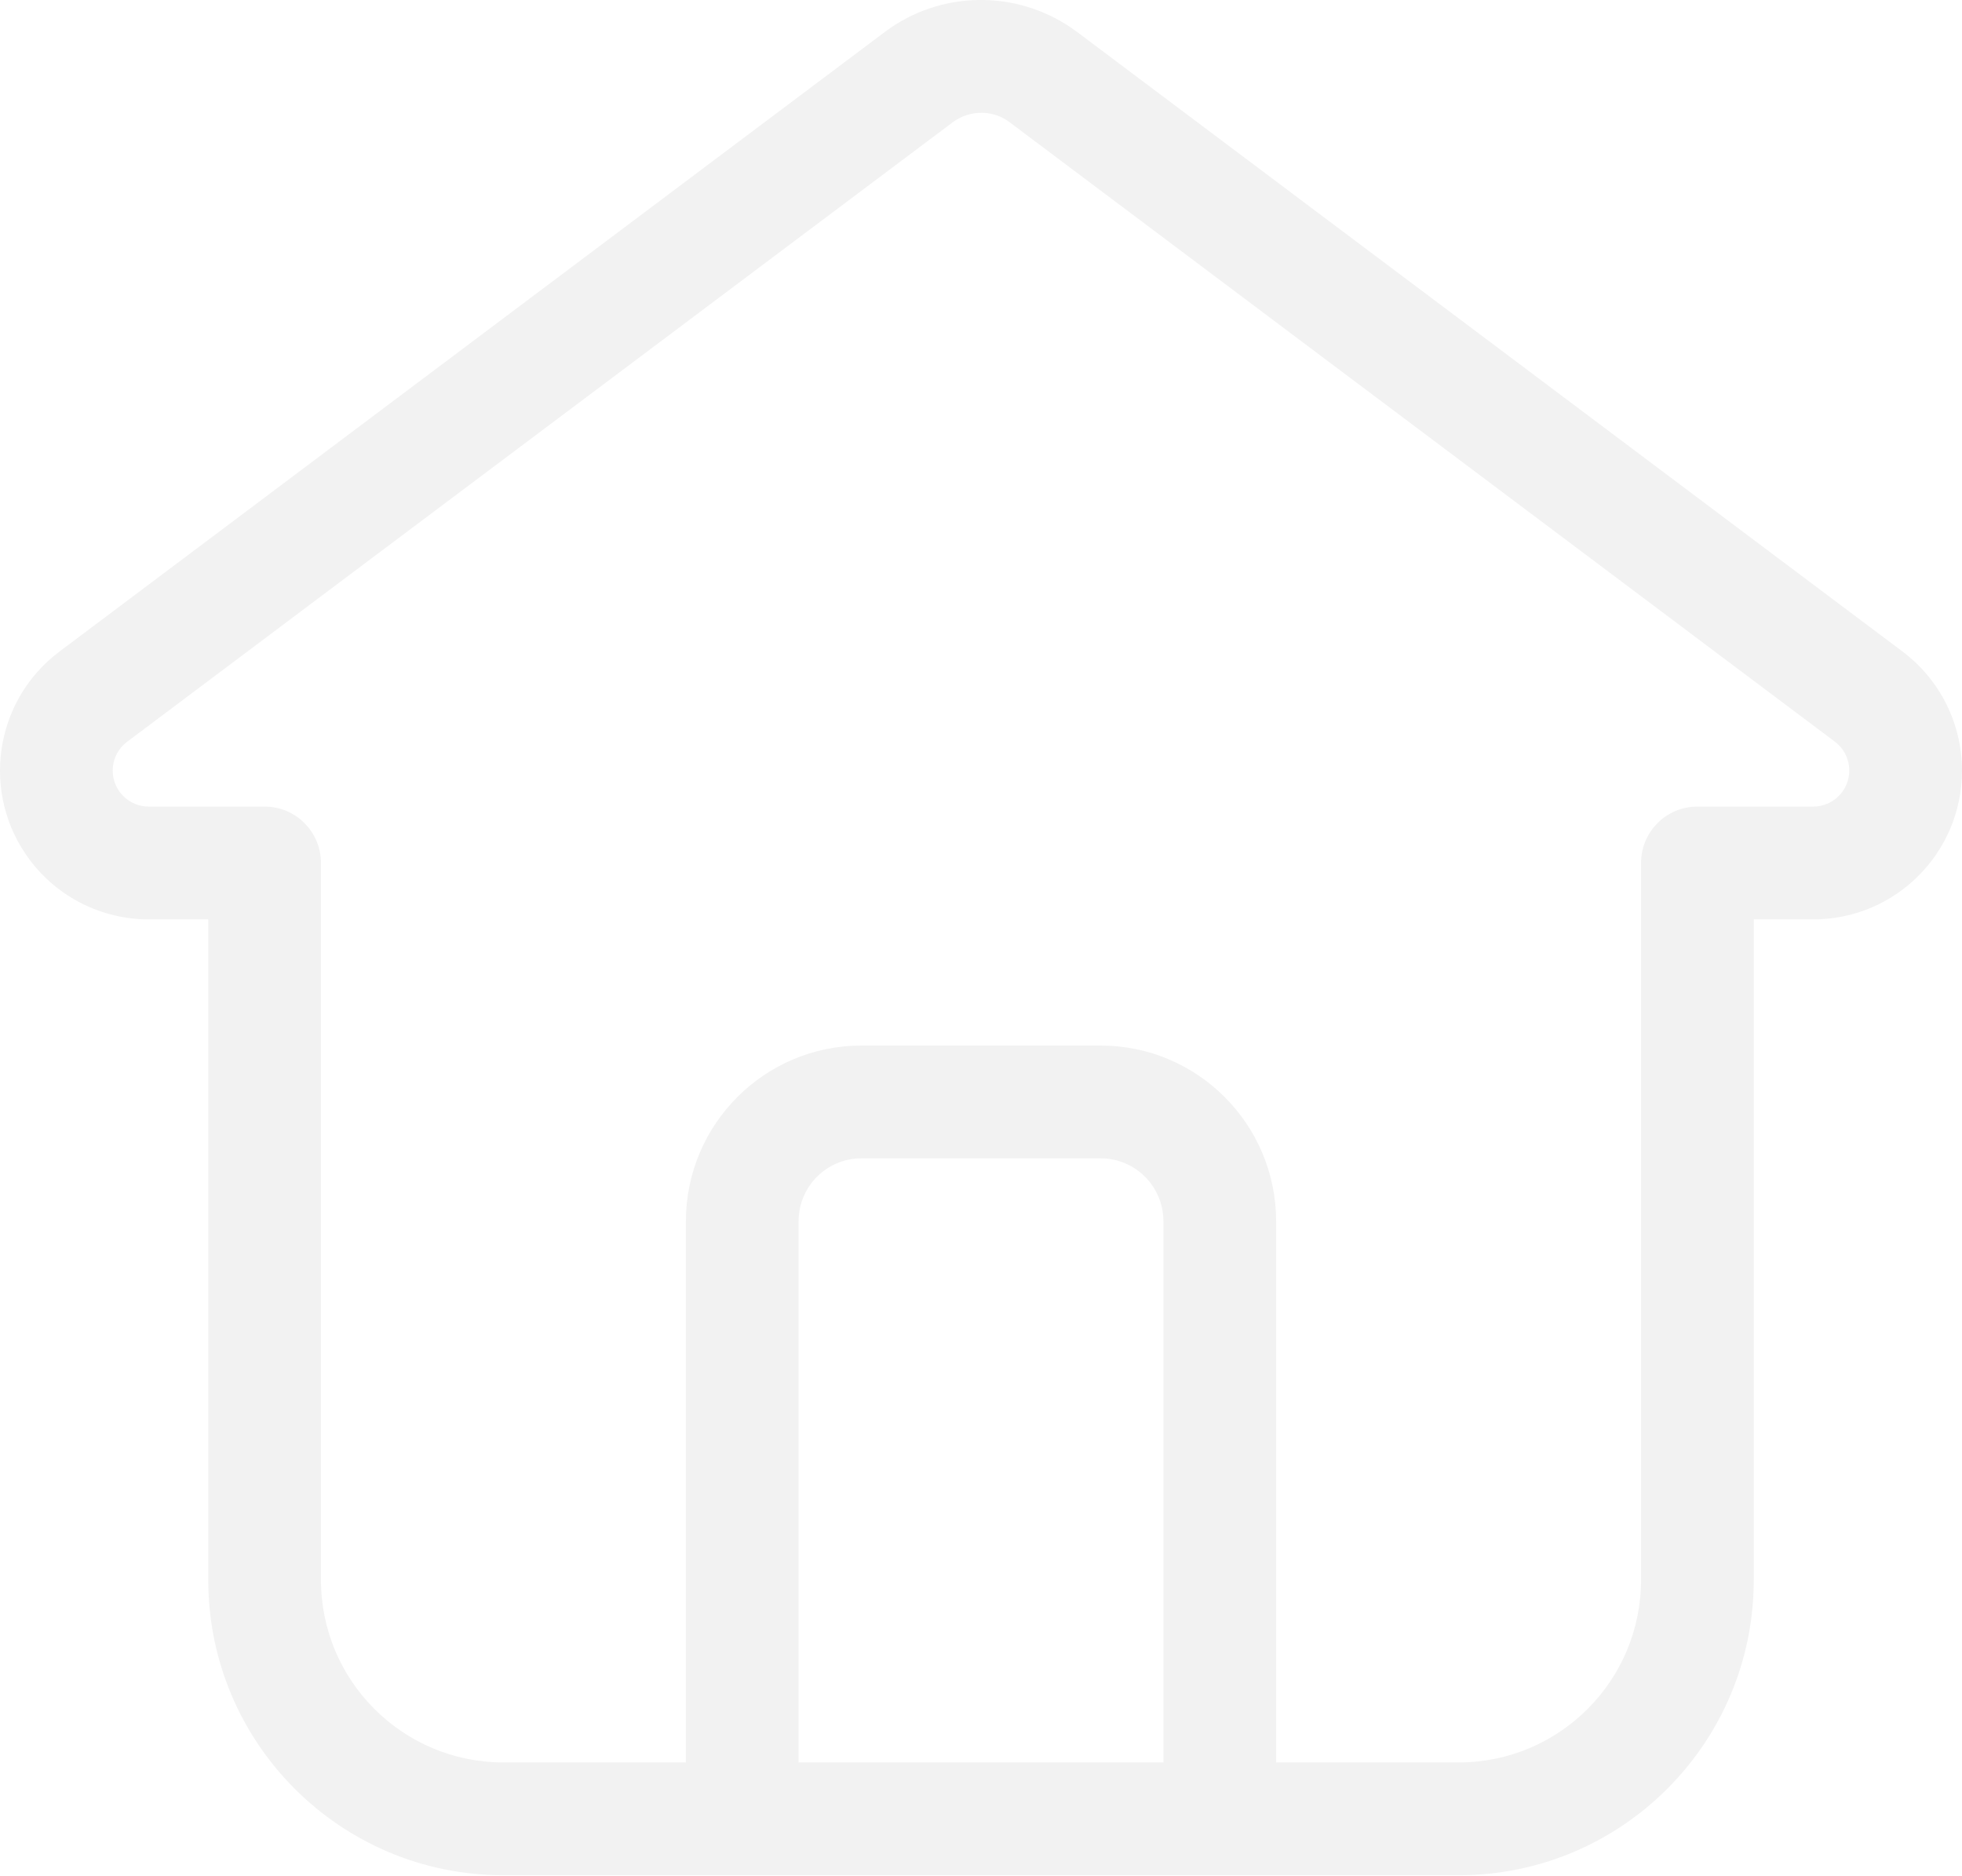
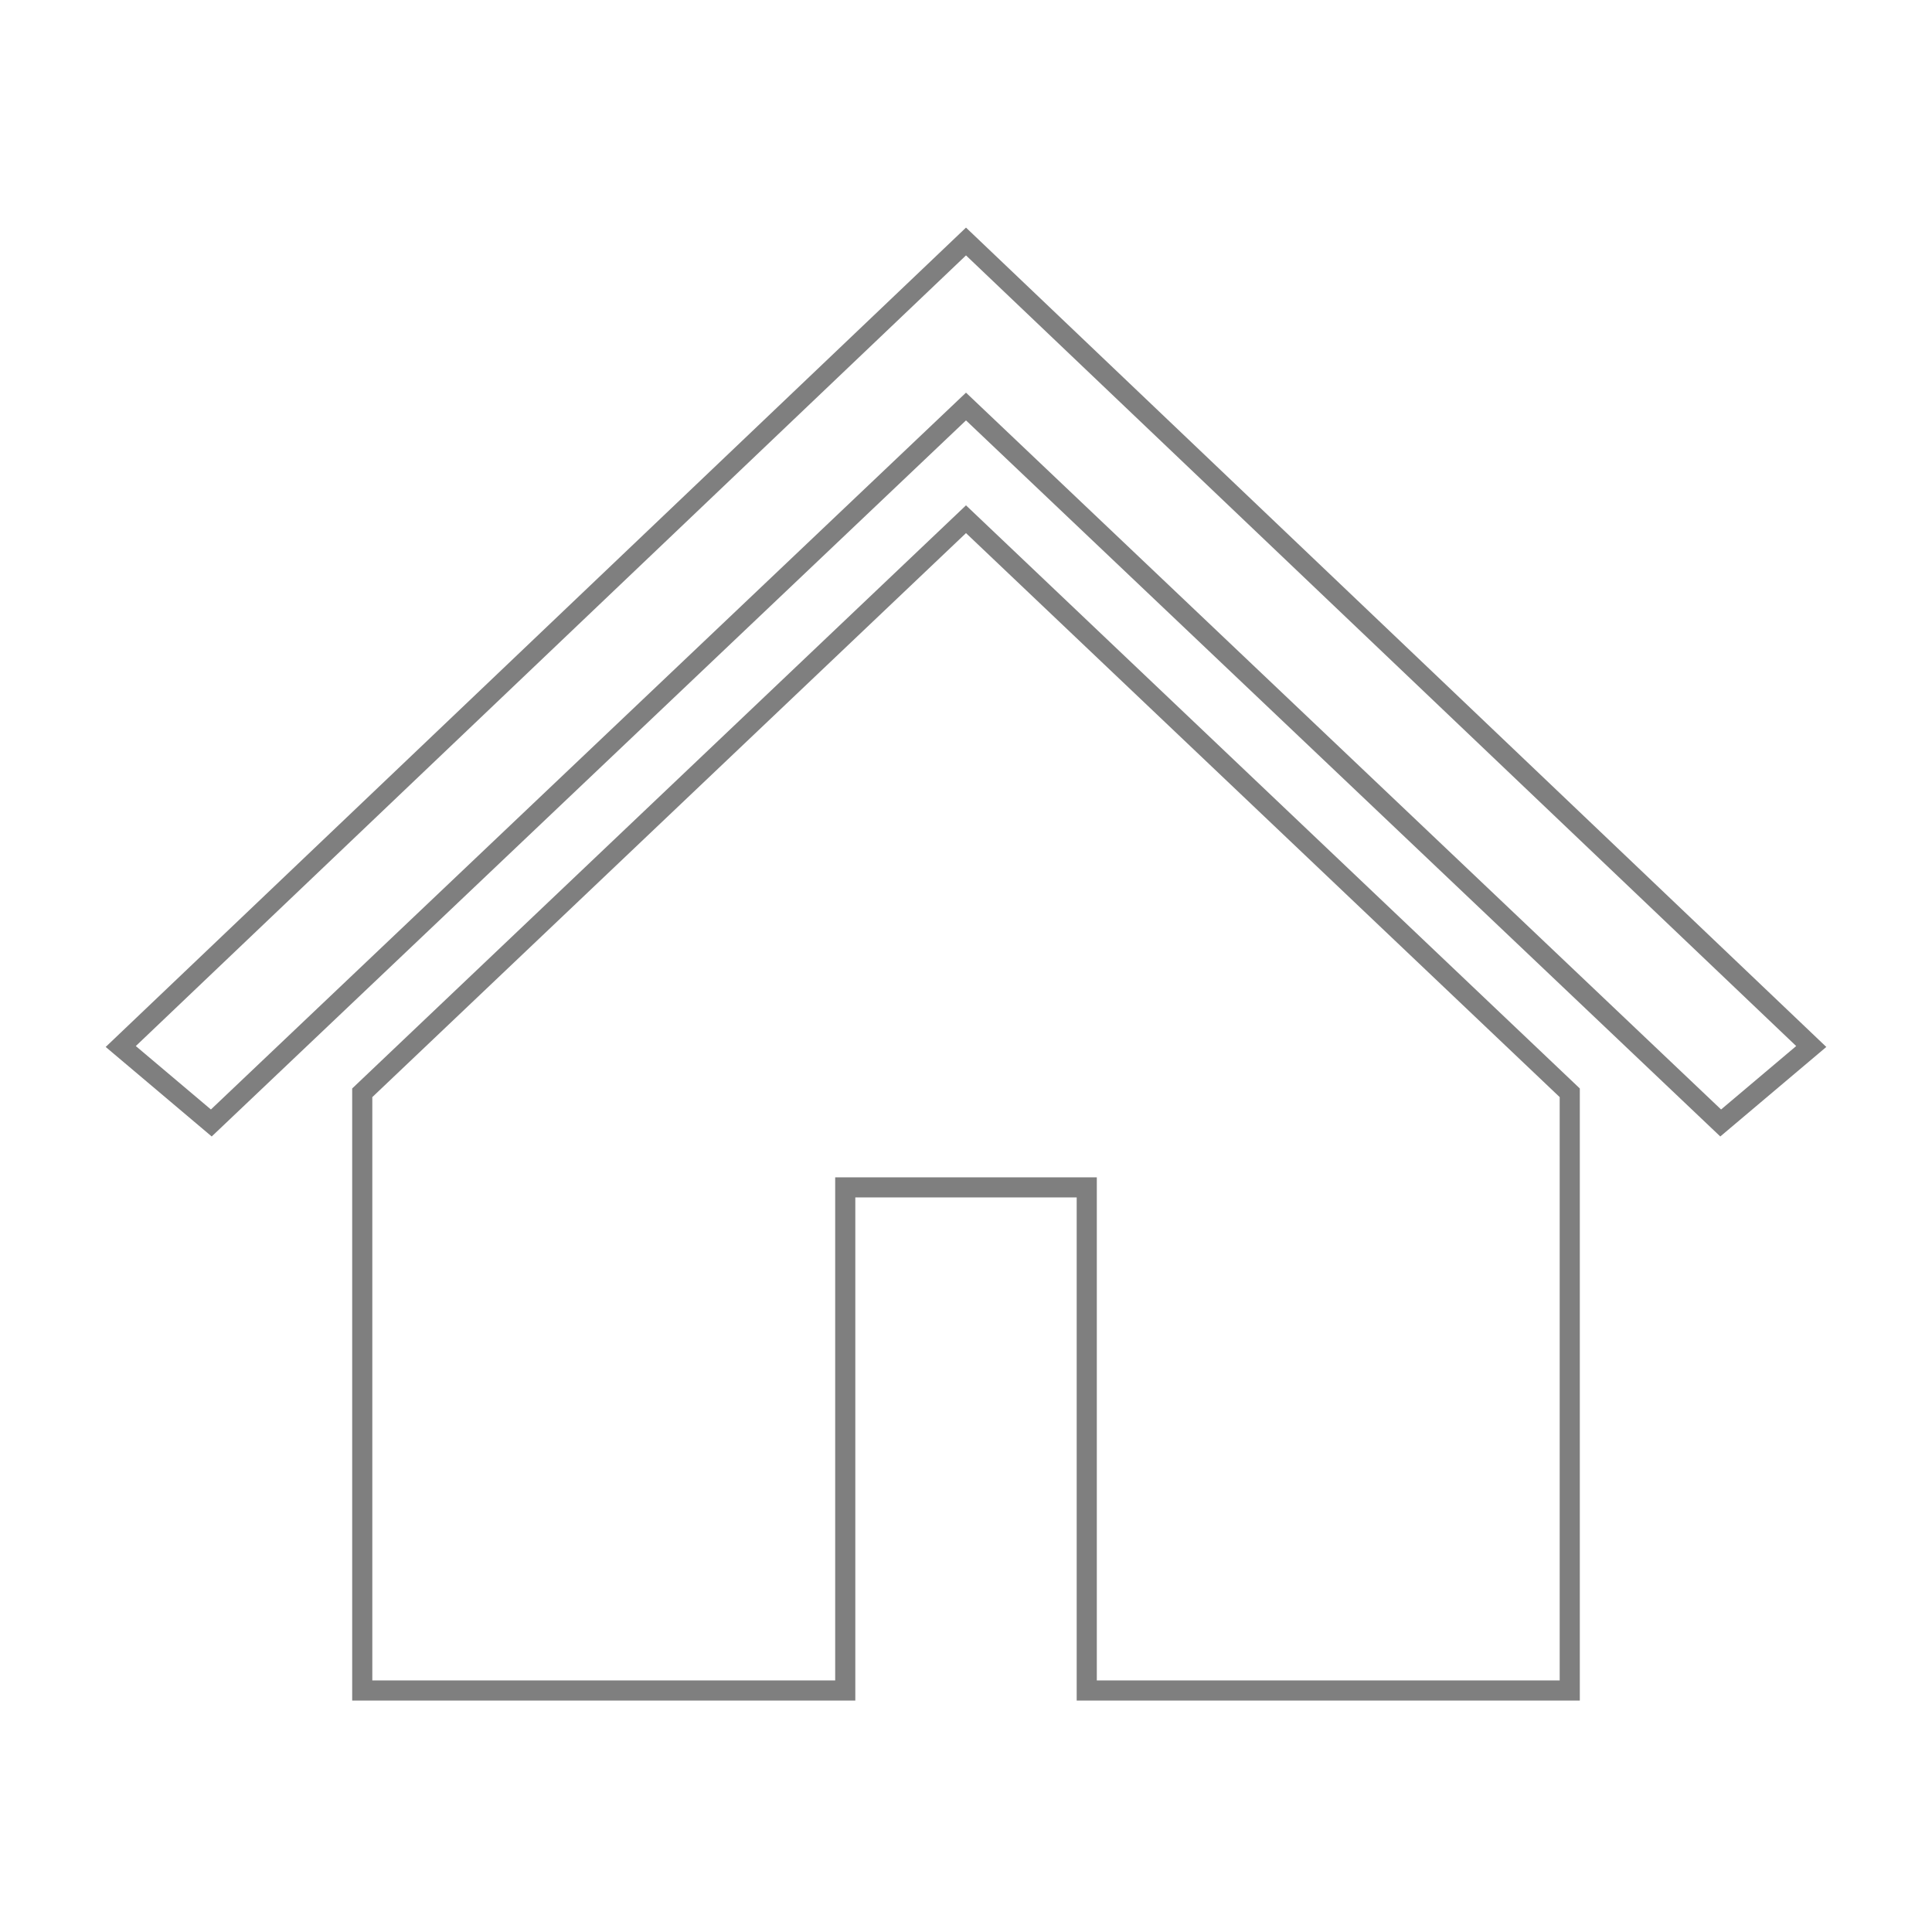
- <svg xmlns="http://www.w3.org/2000/svg" width="1149" height="1098" xml:space="preserve" overflow="hidden">
-   <defs>
-     <clipPath id="clip0">
-       <rect x="0" y="140" width="1149" height="1098" />
-     </clipPath>
-   </defs>
-   <g clip-path="url(#clip0)" transform="matrix(1 0 0 1 0 -140)">
-     <path d="M630.831 158.768C615.087 146.962 596.044 140.397 576.373 140L572.908 140C553.143 140.294 533.985 146.845 518.175 158.713L34.88 521.465C-3.612 550.311-11.443 604.919 17.388 643.429 33.842 665.411 59.69 678.339 87.137 678.322L121.957 678.322 121.957 1065.07C121.957 1160.58 199.337 1238 294.79 1238L854.216 1238C949.67 1238 1027.05 1160.58 1027.05 1065.07L1027.05 678.322 1061.87 678.322C1109.96 678.356 1148.97 639.373 1149 591.253 1149.02 563.789 1136.1 537.927 1114.13 521.465ZM681.327 1171.95 467.679 1171.95 467.679 855.159C467.618 834.822 484.043 818.289 504.368 818.228 504.44 818.228 504.517 818.228 504.589 818.228L644.417 818.228C664.742 818.168 681.267 834.602 681.327 854.938 681.327 855.01 681.327 855.087 681.327 855.159ZM1081.89 597.858C1079.01 606.471 1070.94 612.277 1061.87 612.277L994.044 612.277C975.815 612.277 961.04 627.061 961.04 645.3L961.04 1065.07C961.04 1124.1 913.211 1171.95 854.216 1171.95L747.336 1171.95 747.336 855.159C747.336 798.288 701.257 752.183 644.417 752.183L504.589 752.183C447.749 752.183 401.67 798.288 401.67 855.159L401.67 1171.95 294.79 1171.95C235.792 1171.95 187.966 1124.1 187.966 1065.07L187.966 645.3C187.966 627.061 173.189 612.277 154.961 612.277L87.137 612.277C75.502 612.311 66.045 602.893 66.014 591.253 65.997 584.577 69.139 578.292 74.485 574.302L558.001 211.549C562.775 208.008 568.557 206.08 574.503 206.045L575.713 206.045C581.324 206.253 586.737 208.173 591.225 211.549L1074.52 574.247C1081.8 579.706 1084.77 589.222 1081.89 597.858Z" fill="#F2F2F2" fill-rule="evenodd" />
+ <svg xmlns="http://www.w3.org/2000/svg" width="96" height="96" xml:space="preserve" overflow="hidden">
+   <g transform="translate(-1063 -22)">
+     <path d="M1111 34 1111 34 1069 74 1073.5 77.8 1111 42.2 1111 42.2 1148.5 77.8 1153 74Z" stroke="#7F7F7F" fill="none" />
+     <path d="M1081 76.3 1081 106 1105 106 1105 81 1117 81 1117 106 1141 106 1141 76.3 1111 47.8 1081 76.3Z" stroke="#7F7F7F" fill="none" />
  </g>
</svg>
